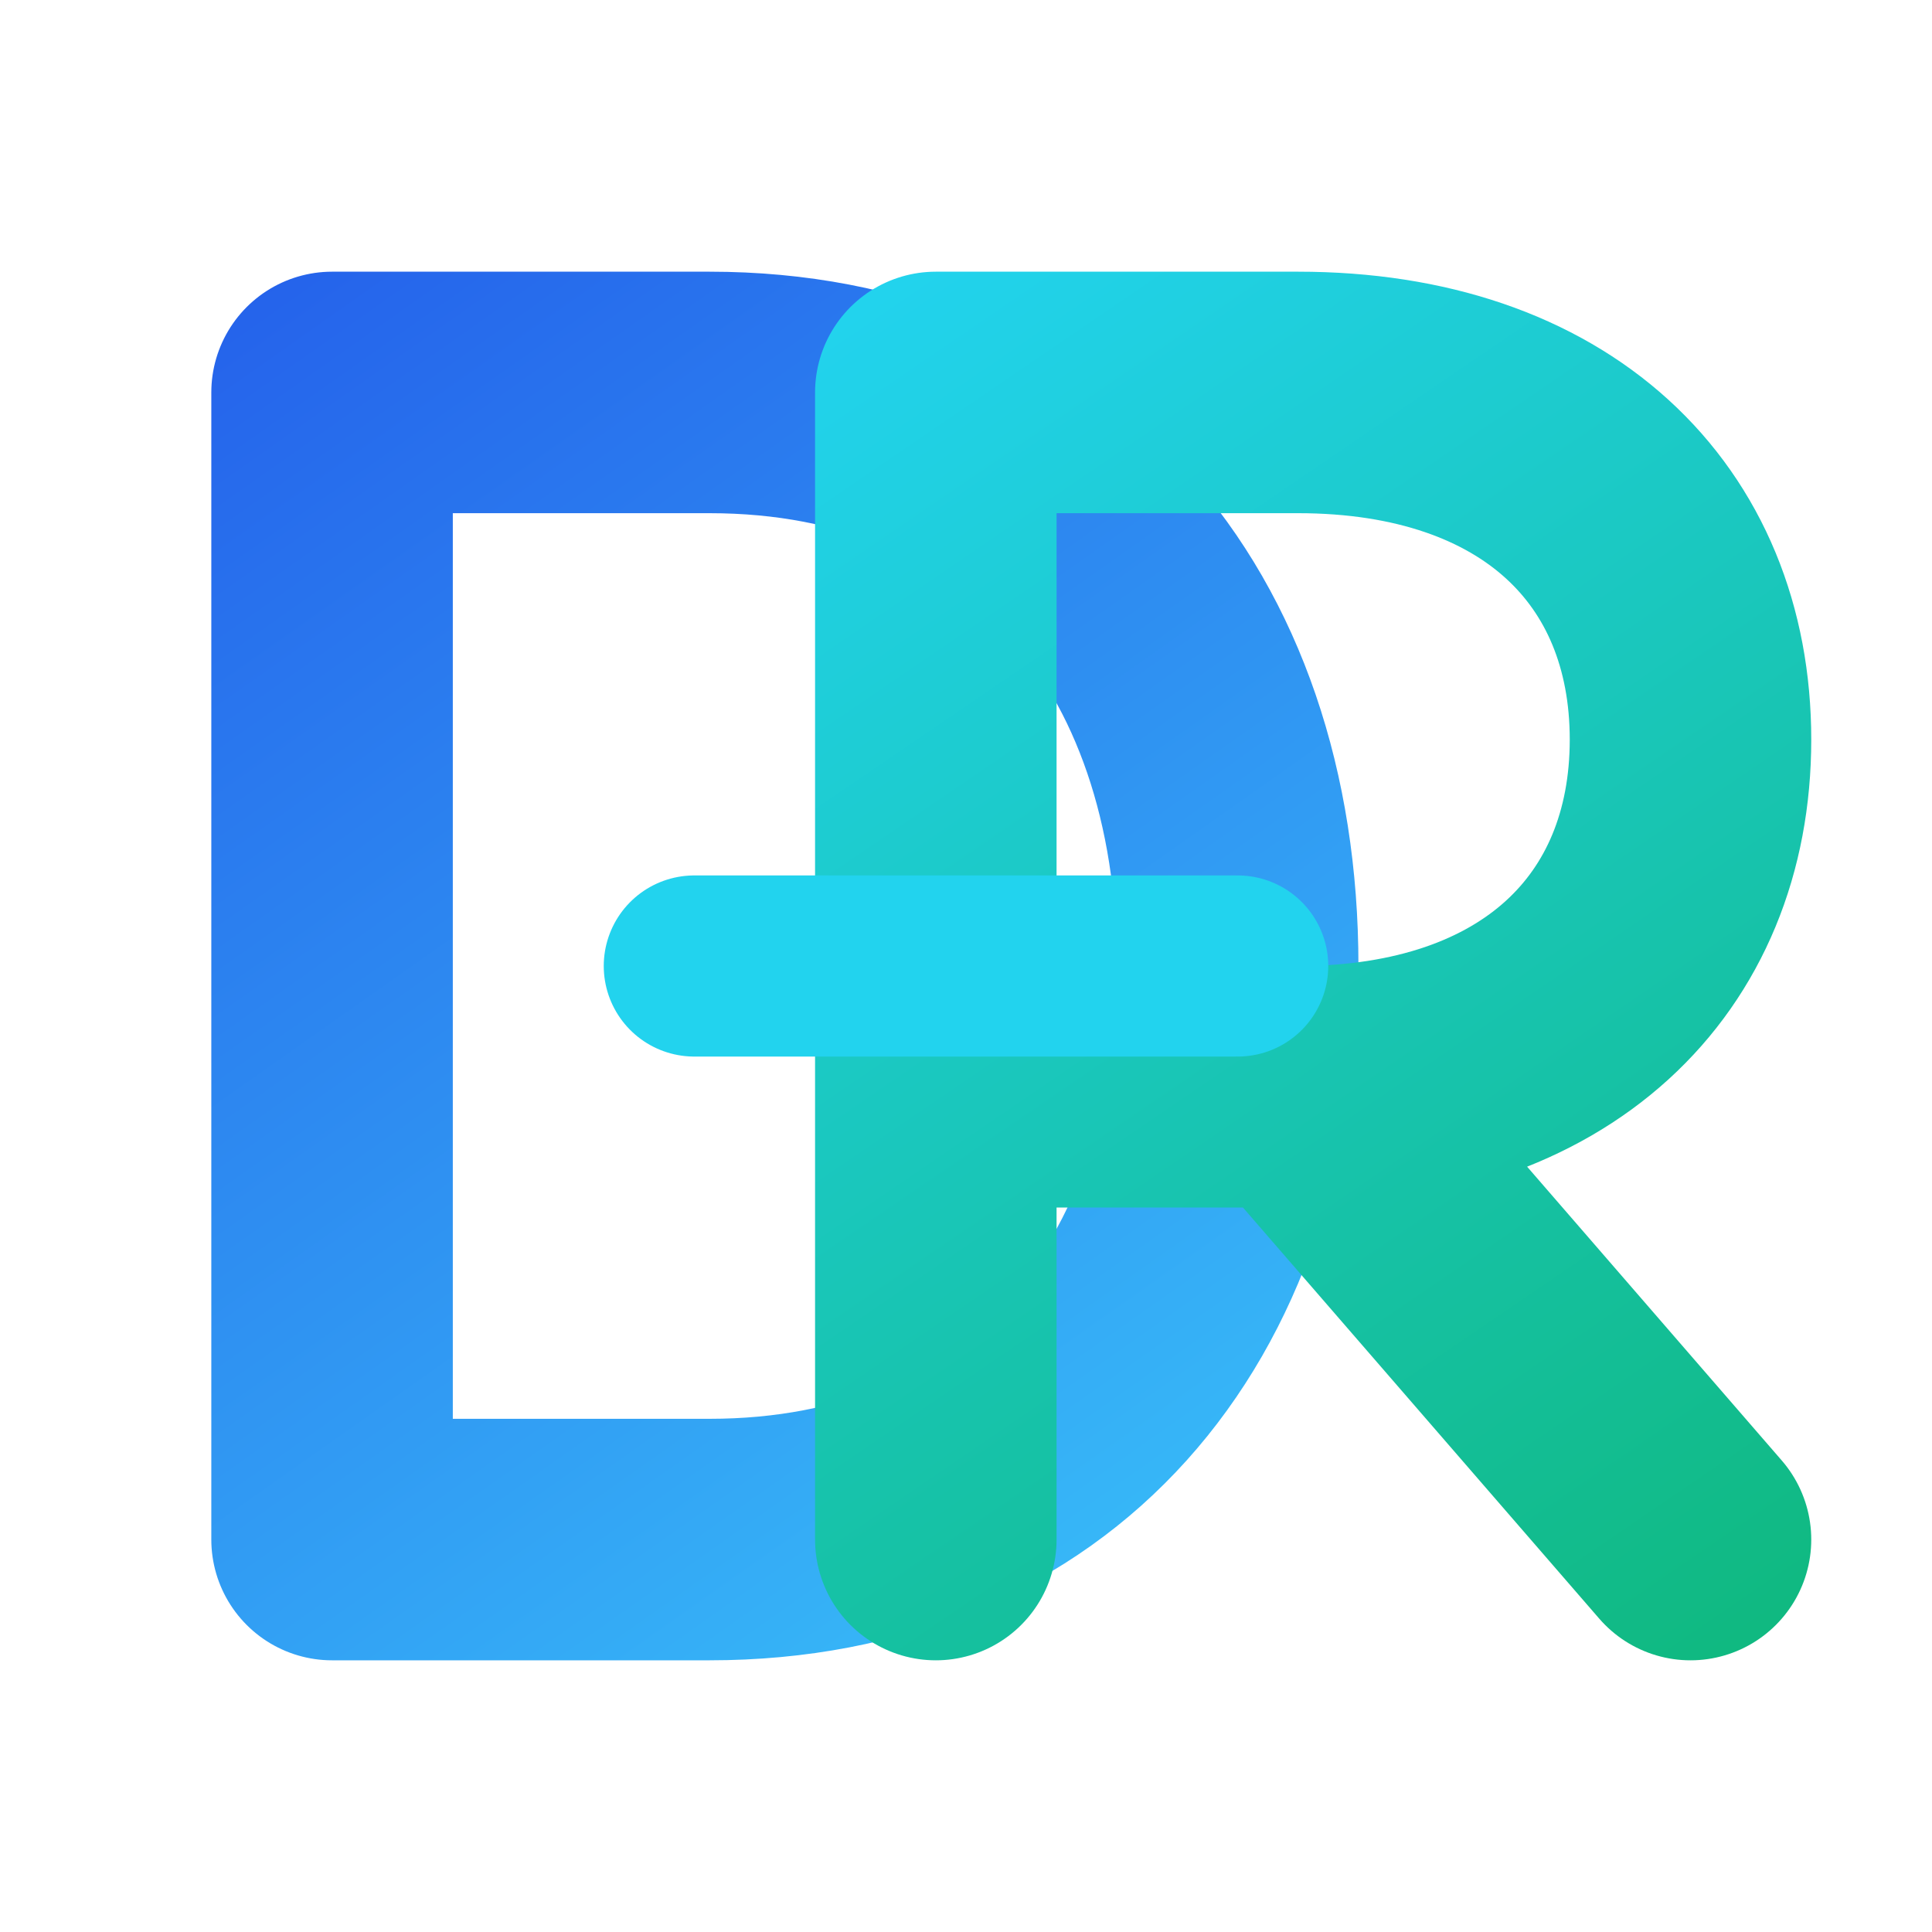
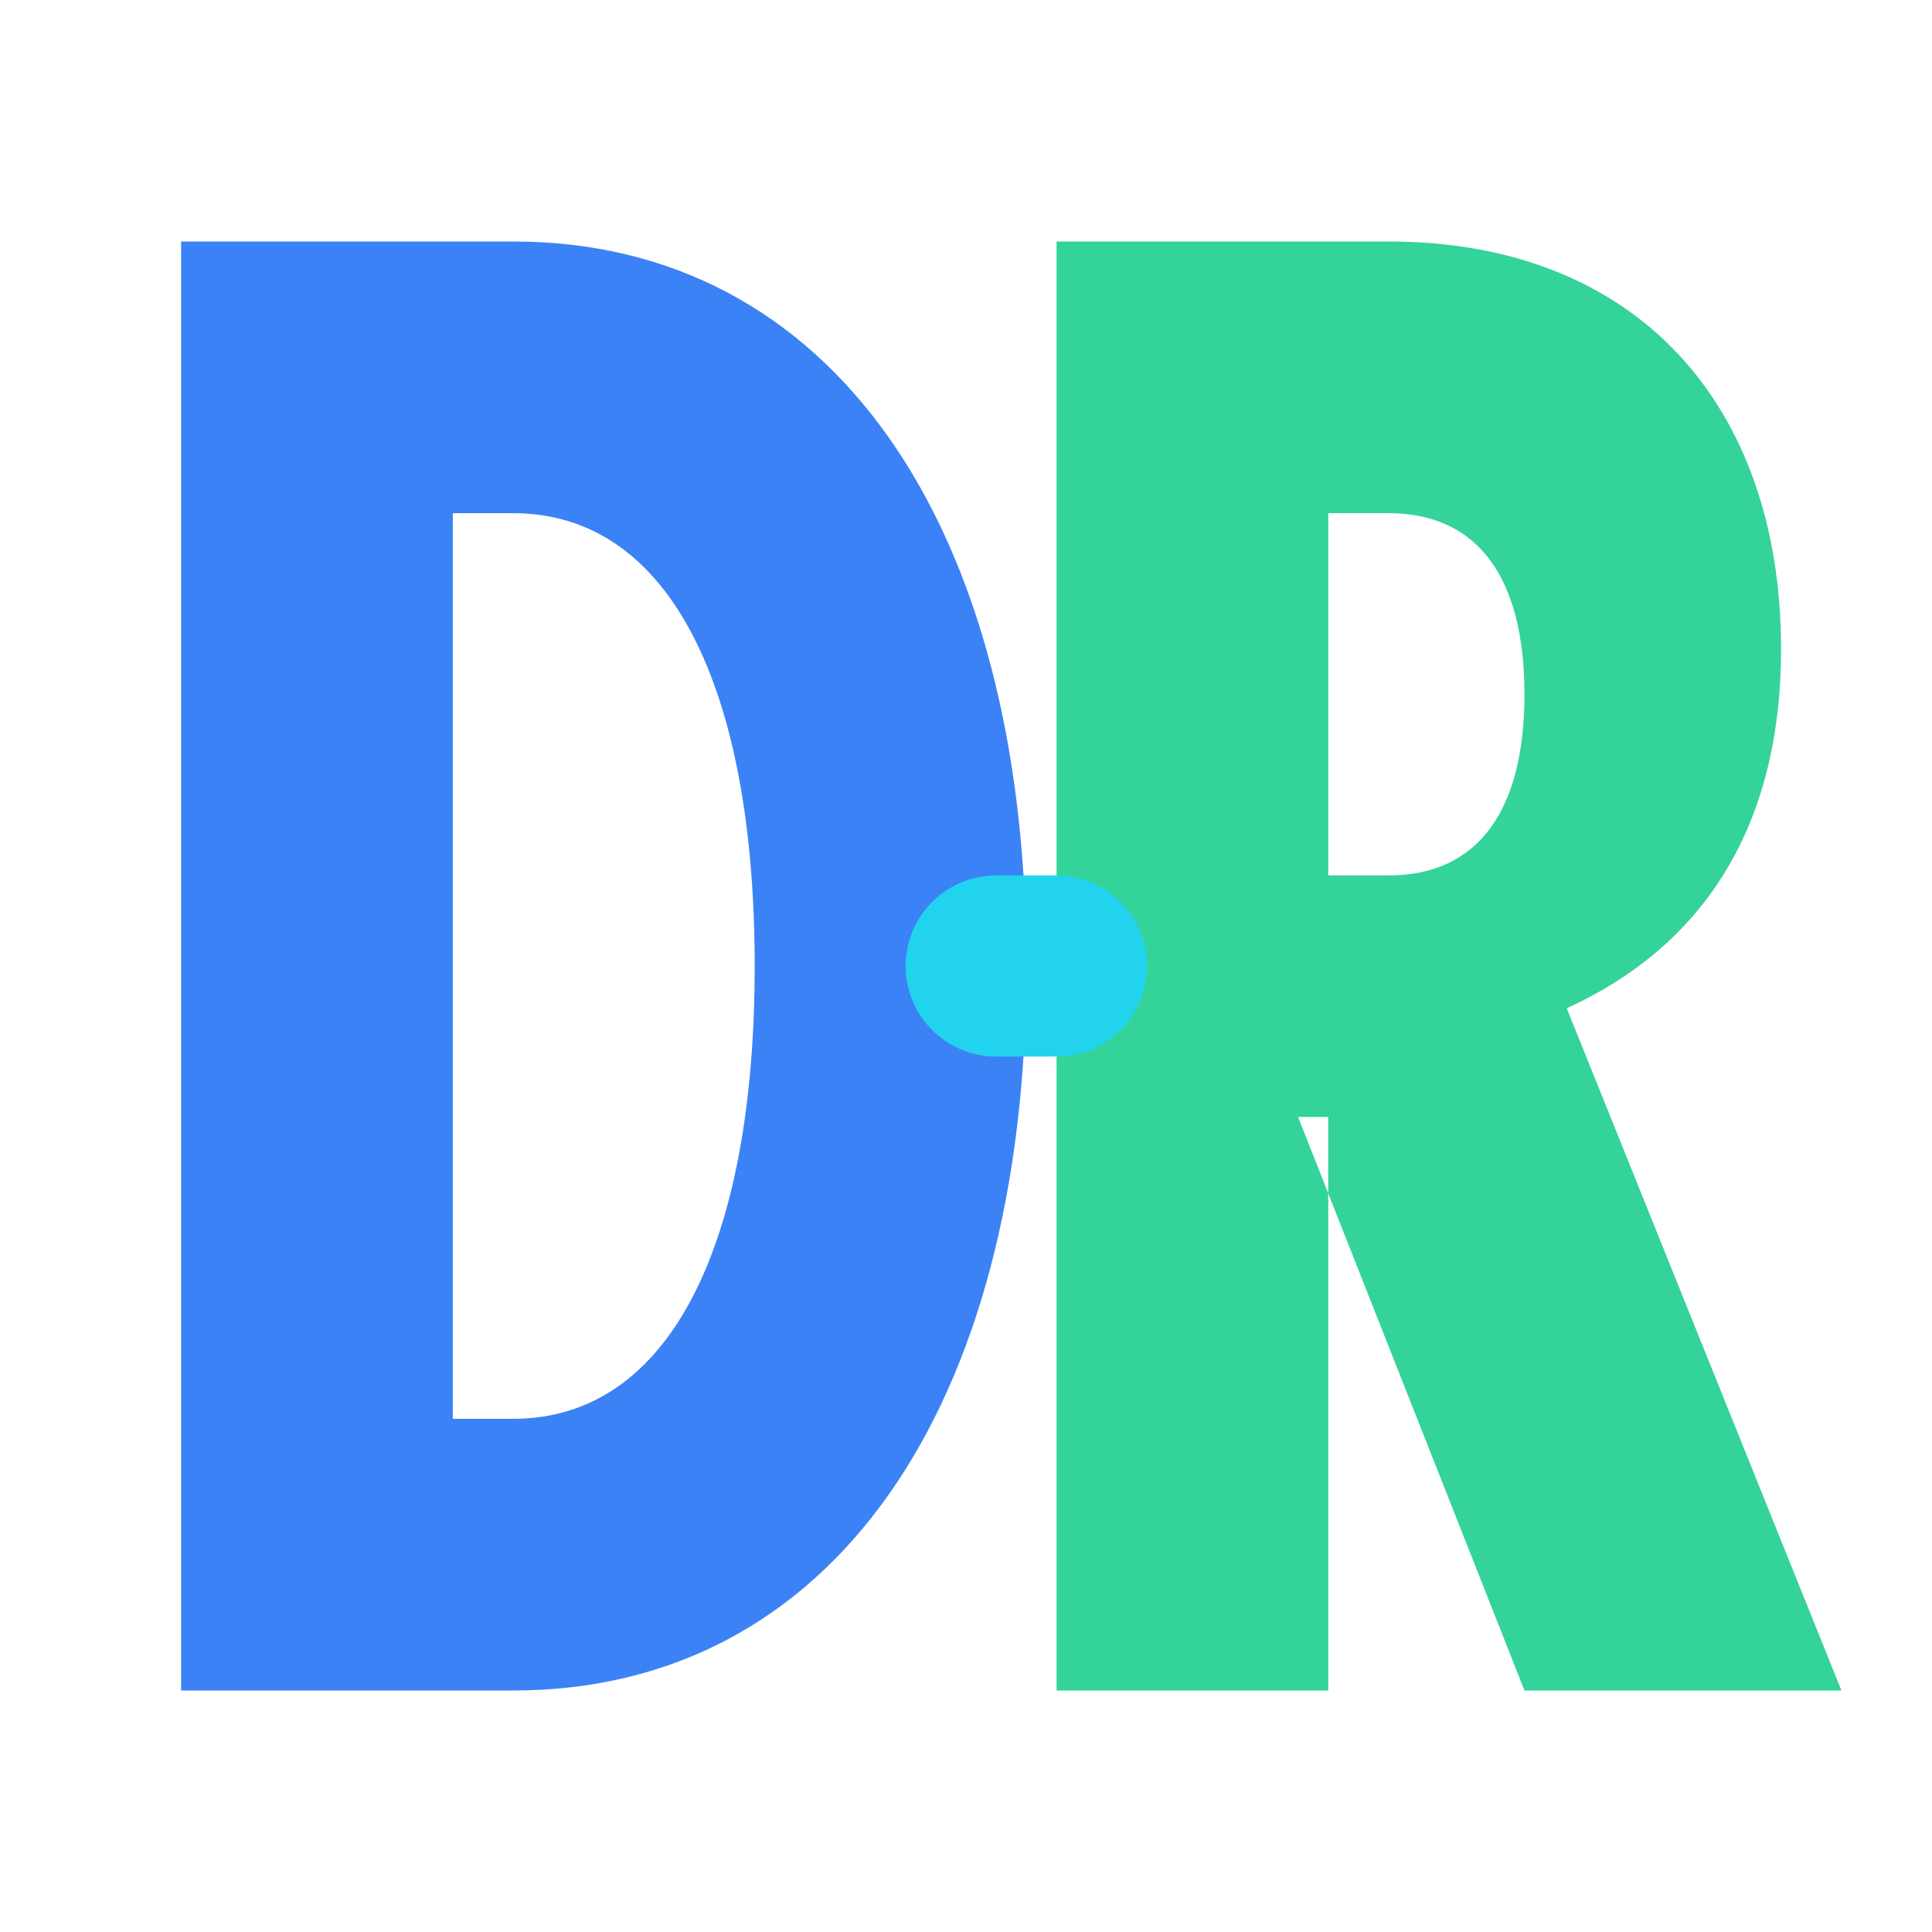
<svg xmlns="http://www.w3.org/2000/svg" viewBox="0 0 64 64" fill="none" aria-hidden="true">
-   <defs>
-     <linearGradient id="dr-blue" x1="8" y1="10" x2="39" y2="54" gradientUnits="userSpaceOnUse">
-       <stop stop-color="#2563EB" />
-       <stop offset="1" stop-color="#38BDF8" />
-     </linearGradient>
-     <linearGradient id="dr-green" x1="28" y1="10" x2="58" y2="54" gradientUnits="userSpaceOnUse">
-       <stop stop-color="#22D3EE" />
-       <stop offset="1" stop-color="#10B981" />
-     </linearGradient>
-   </defs>
-   <path d="M11 13v38h12.5C34.4 51 41 43.2 41 32S34.4 13 23.5 13H11" stroke="url(#dr-blue)" stroke-width="8" stroke-linecap="round" stroke-linejoin="round" />
-   <path d="M31 51V13h12c8.2 0 13 4.7 13 11.5S51.2 36 43 36H31M43 36l13 15" stroke="url(#dr-green)" stroke-width="8" stroke-linecap="round" stroke-linejoin="round" />
-   <path d="M23 32h18" stroke="#22D3EE" stroke-width="6" stroke-linecap="round" />
+   <path fill="#3B82F6" fill-rule="evenodd" d="M6 8h11c10.5 0 17 9.3 17 24s-6.5 24-17 24H6V8Zm9 9v30h2c5.2 0 8-5.8 8-15s-2.8-15-8-15h-2Z" clip-rule="evenodd" />
+   <path fill="#34D399" fill-rule="evenodd" d="M35 8h11c8.2 0 13 5.4 13 13.5 0 5.8-2.5 9.8-7.1 11.9L61 56H50.5L43 37h1v19h-9V8Zm9 9v12h2c3 0 4.5-2.2 4.5-6s-1.5-6-4.5-6h-2Z" clip-rule="evenodd" />
+   <rect x="30" y="29" width="8" height="6" rx="3" fill="#22D3EE" />
</svg>
